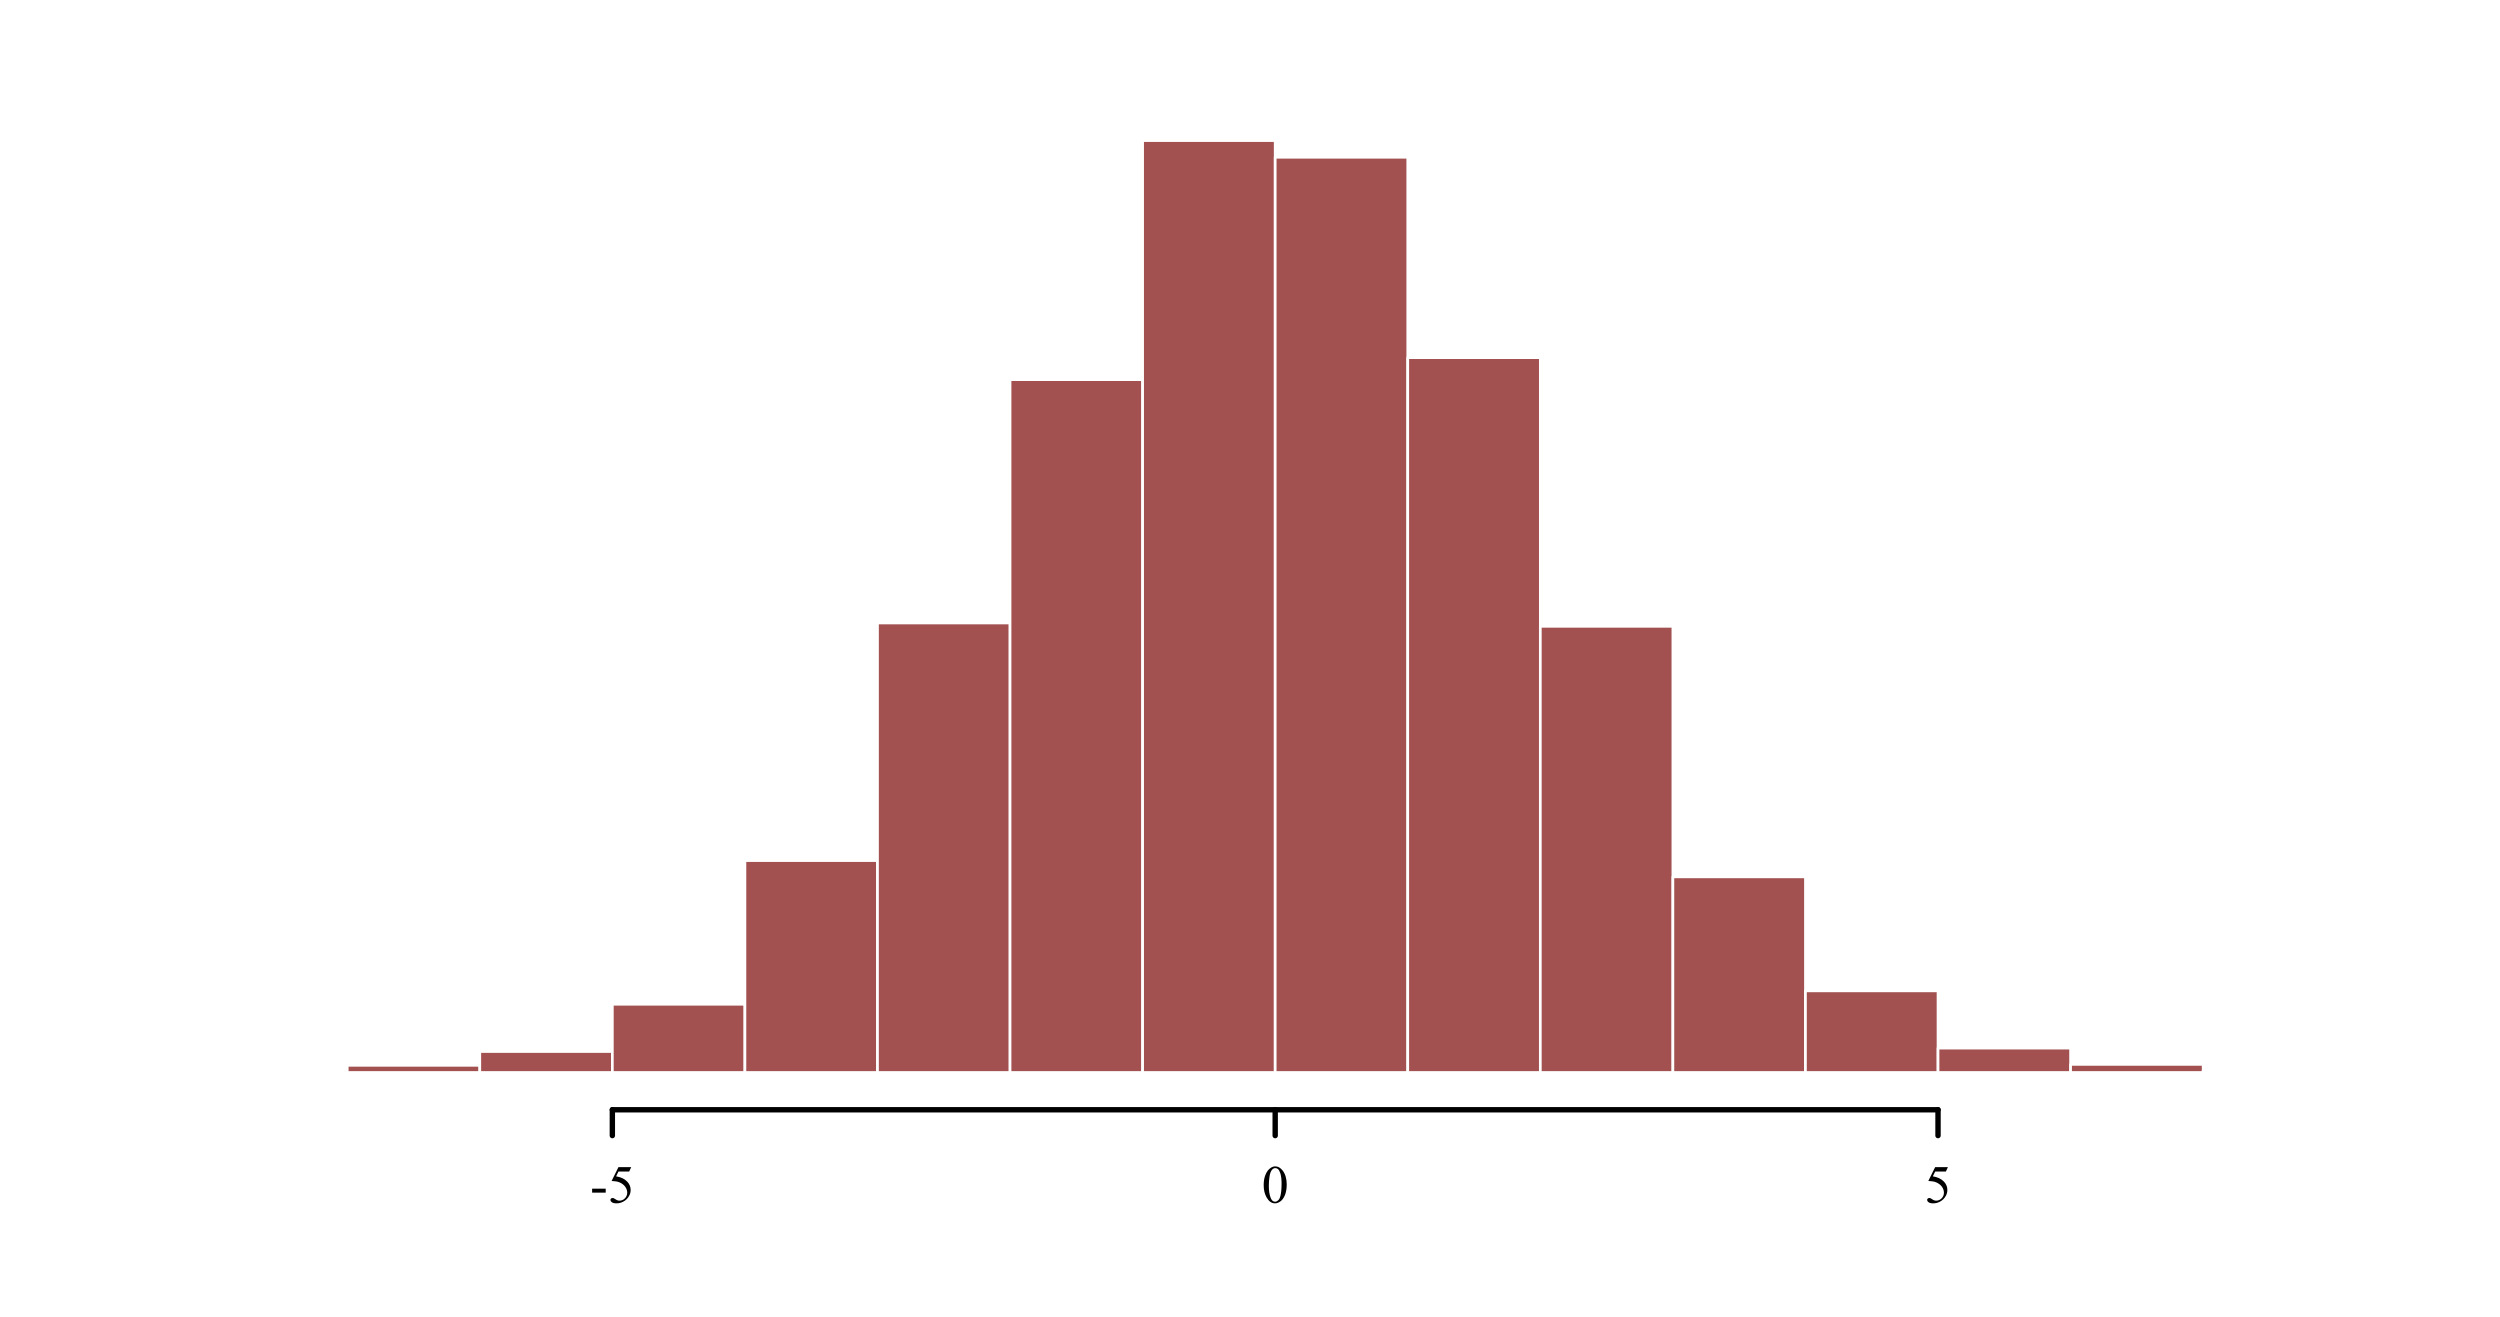
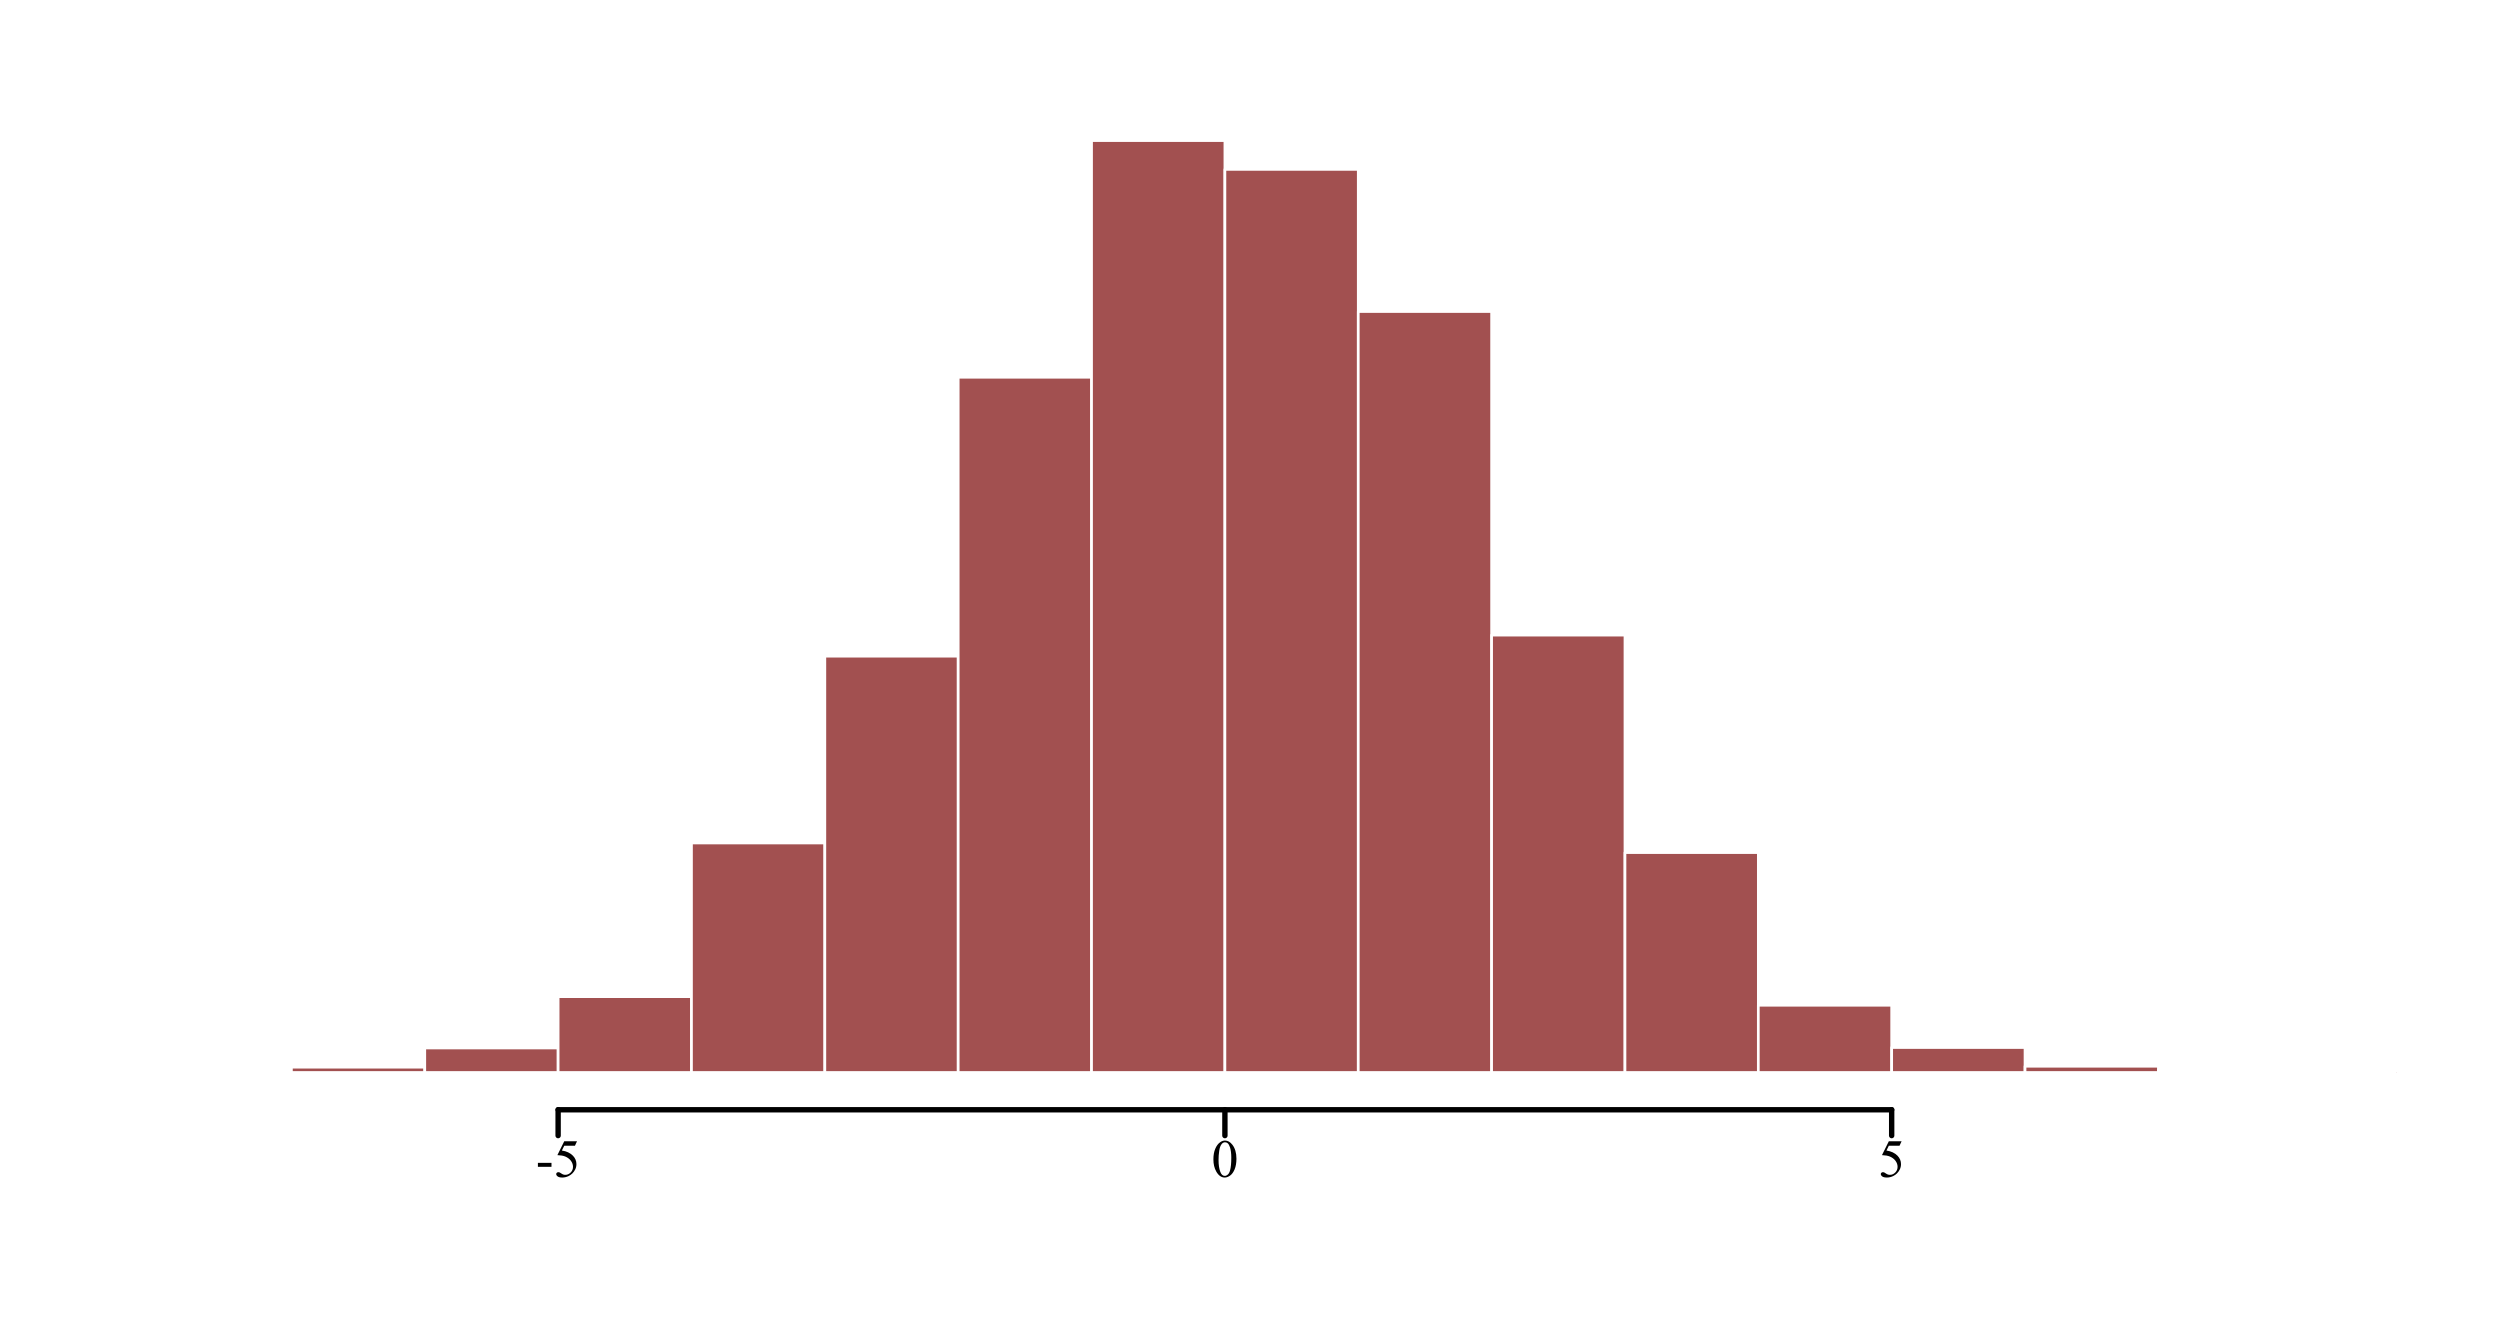
<svg xmlns="http://www.w3.org/2000/svg" xmlns:xlink="http://www.w3.org/1999/xlink" width="697pt" height="367pt" viewBox="0 0 697 367" version="1.1">
  <defs>
    <g>
      <symbol overflow="visible" id="glyph0-0">
        <path style="stroke:none;" d="M 2.078 0 L 2.078 -9.375 L 9.578 -9.375 L 9.578 0 Z M 2.312 -0.234 L 9.344 -0.234 L 9.344 -9.141 L 2.312 -9.141 Z M 2.312 -0.234 " />
      </symbol>
      <symbol overflow="visible" id="glyph0-1">
        <path style="stroke:none;" d="M 0.609 -3.918 L 4.395 -3.918 L 4.395 -2.812 L 0.609 -2.812 Z M 0.609 -3.918 " />
      </symbol>
      <symbol overflow="visible" id="glyph0-2">
        <path style="stroke:none;" d="M 6.512 -9.93 L 5.941 -8.688 L 2.953 -8.688 L 2.301 -7.352 C 3.594 -7.16 4.617 -6.68 5.375 -5.91 C 6.023 -5.242 6.352 -4.461 6.352 -3.566 C 6.352 -3.039 6.242 -2.555 6.031 -2.113 C 5.812 -1.668 5.547 -1.289 5.227 -0.98 C 4.906 -0.664 4.547 -0.414 4.152 -0.227 C 3.59 0.043 3.016 0.176 2.426 0.176 C 1.828 0.176 1.395 0.074 1.125 -0.129 C 0.852 -0.332 0.715 -0.555 0.719 -0.797 C 0.715 -0.934 0.77 -1.055 0.887 -1.16 C 0.996 -1.266 1.141 -1.316 1.312 -1.32 C 1.438 -1.316 1.547 -1.297 1.645 -1.262 C 1.738 -1.219 1.902 -1.121 2.133 -0.961 C 2.496 -0.703 2.867 -0.574 3.246 -0.578 C 3.816 -0.574 4.316 -0.789 4.75 -1.227 C 5.18 -1.656 5.395 -2.184 5.398 -2.805 C 5.395 -3.402 5.203 -3.961 4.82 -4.484 C 4.434 -5 3.902 -5.402 3.223 -5.691 C 2.691 -5.906 1.965 -6.035 1.047 -6.07 L 2.953 -9.93 Z M 6.512 -9.93 " />
      </symbol>
      <symbol overflow="visible" id="glyph0-3">
        <path style="stroke:none;" d="M 0.543 -4.906 C 0.539 -6.035 0.711 -7.012 1.055 -7.832 C 1.395 -8.648 1.848 -9.258 2.418 -9.66 C 2.855 -9.977 3.309 -10.137 3.781 -10.137 C 4.539 -10.137 5.223 -9.746 5.828 -8.973 C 6.582 -8.008 6.961 -6.707 6.965 -5.062 C 6.961 -3.906 6.793 -2.926 6.465 -2.121 C 6.129 -1.316 5.707 -0.73 5.195 -0.367 C 4.676 -0.004 4.18 0.176 3.707 0.176 C 2.758 0.176 1.969 -0.383 1.34 -1.5 C 0.805 -2.441 0.539 -3.574 0.543 -4.906 Z M 1.977 -4.723 C 1.973 -3.355 2.145 -2.238 2.484 -1.375 C 2.758 -0.645 3.172 -0.281 3.727 -0.285 C 3.992 -0.281 4.266 -0.398 4.547 -0.641 C 4.828 -0.875 5.043 -1.273 5.191 -1.832 C 5.418 -2.668 5.531 -3.852 5.531 -5.383 C 5.531 -6.512 5.414 -7.457 5.18 -8.219 C 5 -8.777 4.77 -9.176 4.496 -9.41 C 4.293 -9.57 4.055 -9.648 3.773 -9.652 C 3.438 -9.648 3.141 -9.5 2.887 -9.207 C 2.531 -8.797 2.293 -8.16 2.168 -7.293 C 2.039 -6.422 1.973 -5.566 1.977 -4.723 Z M 1.977 -4.723 " />
      </symbol>
    </g>
    <clipPath id="clip1">
-       <path d="M 59.039 298 L 97 298 L 97 300 L 59.039 300 Z M 59.039 298 " />
-     </clipPath>
-     <clipPath id="clip2">
-       <path d="M 59.039 298 L 98 298 L 98 300 L 59.039 300 Z M 59.039 298 " />
+       <path d="M 638 298 L 668.199 298 L 668.199 300 L 638 300 Z M 638 298 " />
    </clipPath>
  </defs>
  <g id="surface29">
    <rect x="0" y="0" width="697" height="367" style="fill:rgb(100%,100%,100%);fill-opacity:1;stroke:none;" />
-     <path style="fill:none;stroke-width:1.5;stroke-linecap:round;stroke-linejoin:round;stroke:rgb(0%,0%,0%);stroke-opacity:1;stroke-miterlimit:10;" d="M 170.723 309.398 L 540.32 309.398 " />
-     <path style="fill:none;stroke-width:1.5;stroke-linecap:round;stroke-linejoin:round;stroke:rgb(0%,0%,0%);stroke-opacity:1;stroke-miterlimit:10;" d="M 170.723 309.398 L 170.723 316.602 " />
-     <path style="fill:none;stroke-width:1.5;stroke-linecap:round;stroke-linejoin:round;stroke:rgb(0%,0%,0%);stroke-opacity:1;stroke-miterlimit:10;" d="M 355.523 309.398 L 355.523 316.602 " />
-     <path style="fill:none;stroke-width:1.5;stroke-linecap:round;stroke-linejoin:round;stroke:rgb(0%,0%,0%);stroke-opacity:1;stroke-miterlimit:10;" d="M 540.32 309.398 L 540.32 316.602 " />
+     <path style="fill:none;stroke-width:1.5;stroke-linecap:round;stroke-linejoin:round;stroke:rgb(0%,0%,0%);stroke-opacity:1;stroke-miterlimit:10;" d="M 155.605 309.398 L 527.398 309.398 " />
+     <path style="fill:none;stroke-width:1.5;stroke-linecap:round;stroke-linejoin:round;stroke:rgb(0%,0%,0%);stroke-opacity:1;stroke-miterlimit:10;" d="M 155.605 309.398 L 155.605 316.602 " />
+     <path style="fill:none;stroke-width:1.5;stroke-linecap:round;stroke-linejoin:round;stroke:rgb(0%,0%,0%);stroke-opacity:1;stroke-miterlimit:10;" d="M 341.504 309.398 L 341.504 316.602 " />
+     <path style="fill:none;stroke-width:1.5;stroke-linecap:round;stroke-linejoin:round;stroke:rgb(0%,0%,0%);stroke-opacity:1;stroke-miterlimit:10;" d="M 527.398 309.398 L 527.398 316.602 " />
    <g style="fill:rgb(0%,0%,0%);fill-opacity:1;">
-       <use xlink:href="#glyph0-1" x="164.477" y="335.32" />
-       <use xlink:href="#glyph0-2" x="169.472" y="335.32" />
+       <use xlink:href="#glyph0-1" x="149.359" y="328.121" />
+       <use xlink:href="#glyph0-2" x="154.354" y="328.121" />
    </g>
    <g style="fill:rgb(0%,0%,0%);fill-opacity:1;">
-       <use xlink:href="#glyph0-3" x="351.773" y="335.32" />
+       <use xlink:href="#glyph0-3" x="337.754" y="328.121" />
    </g>
    <g style="fill:rgb(0%,0%,0%);fill-opacity:1;">
-       <use xlink:href="#glyph0-2" x="536.57" y="335.32" />
+       <use xlink:href="#glyph0-2" x="523.648" y="328.121" />
    </g>
+     <path style="fill-rule:nonzero;fill:rgb(63.529%,31.373%,31.373%);fill-opacity:1;stroke-width:0.75;stroke-linecap:round;stroke-linejoin:round;stroke:rgb(100%,100%,100%);stroke-opacity:1;stroke-miterlimit:10;" d="M 81.246 299.008 L 118.426 299.008 L 118.426 297.535 L 81.246 297.535 Z M 81.246 299.008 " />
+     <path style="fill-rule:nonzero;fill:rgb(63.529%,31.373%,31.373%);fill-opacity:1;stroke-width:0.75;stroke-linecap:round;stroke-linejoin:round;stroke:rgb(100%,100%,100%);stroke-opacity:1;stroke-miterlimit:10;" d="M 118.426 299.008 L 155.605 299.008 L 155.605 292.18 L 118.426 292.18 Z M 118.426 299.008 " />
+     <path style="fill-rule:nonzero;fill:rgb(63.529%,31.373%,31.373%);fill-opacity:1;stroke-width:0.75;stroke-linecap:round;stroke-linejoin:round;stroke:rgb(100%,100%,100%);stroke-opacity:1;stroke-miterlimit:10;" d="M 155.605 299.008 L 192.785 299.008 L 192.785 277.859 L 155.605 277.859 Z M 155.605 299.008 " />
+     <path style="fill-rule:nonzero;fill:rgb(63.529%,31.373%,31.373%);fill-opacity:1;stroke-width:0.75;stroke-linecap:round;stroke-linejoin:round;stroke:rgb(100%,100%,100%);stroke-opacity:1;stroke-miterlimit:10;" d="M 192.785 299.008 L 229.965 299.008 L 229.965 235.023 L 192.785 235.023 Z M 192.785 299.008 " />
+     <path style="fill-rule:nonzero;fill:rgb(63.529%,31.373%,31.373%);fill-opacity:1;stroke-width:0.75;stroke-linecap:round;stroke-linejoin:round;stroke:rgb(100%,100%,100%);stroke-opacity:1;stroke-miterlimit:10;" d="M 229.965 299.008 L 267.145 299.008 L 267.145 182.953 L 229.965 182.953 Z M 229.965 299.008 " />
+     <path style="fill-rule:nonzero;fill:rgb(63.529%,31.373%,31.373%);fill-opacity:1;stroke-width:0.75;stroke-linecap:round;stroke-linejoin:round;stroke:rgb(100%,100%,100%);stroke-opacity:1;stroke-miterlimit:10;" d="M 267.145 299.008 L 304.324 299.008 L 304.324 105.184 L 267.145 105.184 Z M 267.145 299.008 " />
+     <path style="fill-rule:nonzero;fill:rgb(63.529%,31.373%,31.373%);fill-opacity:1;stroke-width:0.75;stroke-linecap:round;stroke-linejoin:round;stroke:rgb(100%,100%,100%);stroke-opacity:1;stroke-miterlimit:10;" d="M 304.324 299.008 L 341.504 299.008 L 341.504 39.191 L 304.324 39.191 Z M 304.324 299.008 " />
+     <path style="fill-rule:nonzero;fill:rgb(63.529%,31.373%,31.373%);fill-opacity:1;stroke-width:0.75;stroke-linecap:round;stroke-linejoin:round;stroke:rgb(100%,100%,100%);stroke-opacity:1;stroke-miterlimit:10;" d="M 341.504 299.008 L 378.684 299.008 L 378.684 47.223 L 341.504 47.223 Z M 341.504 299.008 " />
+     <path style="fill-rule:nonzero;fill:rgb(63.529%,31.373%,31.373%);fill-opacity:1;stroke-width:0.75;stroke-linecap:round;stroke-linejoin:round;stroke:rgb(100%,100%,100%);stroke-opacity:1;stroke-miterlimit:10;" d="M 378.684 299.008 L 415.863 299.008 L 415.863 86.848 L 378.684 86.848 Z M 378.684 299.008 " />
+     <path style="fill-rule:nonzero;fill:rgb(63.529%,31.373%,31.373%);fill-opacity:1;stroke-width:0.75;stroke-linecap:round;stroke-linejoin:round;stroke:rgb(100%,100%,100%);stroke-opacity:1;stroke-miterlimit:10;" d="M 415.863 299.008 L 453.043 299.008 L 453.043 177.066 L 415.863 177.066 Z M 415.863 299.008 " />
+     <path style="fill-rule:nonzero;fill:rgb(63.529%,31.373%,31.373%);fill-opacity:1;stroke-width:0.75;stroke-linecap:round;stroke-linejoin:round;stroke:rgb(100%,100%,100%);stroke-opacity:1;stroke-miterlimit:10;" d="M 453.043 299.008 L 490.223 299.008 L 490.223 237.703 L 453.043 237.703 Z M 453.043 299.008 " />
+     <path style="fill-rule:nonzero;fill:rgb(63.529%,31.373%,31.373%);fill-opacity:1;stroke-width:0.75;stroke-linecap:round;stroke-linejoin:round;stroke:rgb(100%,100%,100%);stroke-opacity:1;stroke-miterlimit:10;" d="M 490.219 299.008 L 527.398 299.008 L 527.398 280.27 L 490.219 280.27 Z M 490.219 299.008 " />
+     <path style="fill-rule:nonzero;fill:rgb(63.529%,31.373%,31.373%);fill-opacity:1;stroke-width:0.75;stroke-linecap:round;stroke-linejoin:round;stroke:rgb(100%,100%,100%);stroke-opacity:1;stroke-miterlimit:10;" d="M 527.398 299.008 L 564.578 299.008 L 564.578 292.047 L 527.398 292.047 Z M 527.398 299.008 " />
+     <path style="fill-rule:nonzero;fill:rgb(63.529%,31.373%,31.373%);fill-opacity:1;stroke-width:0.75;stroke-linecap:round;stroke-linejoin:round;stroke:rgb(100%,100%,100%);stroke-opacity:1;stroke-miterlimit:10;" d="M 564.578 299.008 L 601.758 299.008 L 601.758 297.27 L 564.578 297.27 Z M 564.578 299.008 " />
+     <path style="fill-rule:nonzero;fill:rgb(63.529%,31.373%,31.373%);fill-opacity:1;stroke-width:0.75;stroke-linecap:round;stroke-linejoin:round;stroke:rgb(100%,100%,100%);stroke-opacity:1;stroke-miterlimit:10;" d="M 601.758 299.008 L 638.938 299.008 L 638.938 298.34 L 601.758 298.34 Z M 601.758 299.008 " />
    <g clip-path="url(#clip1)" clip-rule="nonzero">
-       <path style=" stroke:none;fill-rule:nonzero;fill:rgb(63.529%,31.373%,31.373%);fill-opacity:1;" d="M 59.844 299.008 L 96.805 299.008 L 96.805 298.609 L 59.844 298.609 Z M 59.844 299.008 " />
+       <path style="fill-rule:nonzero;fill:rgb(63.529%,31.373%,31.373%);fill-opacity:1;stroke-width:0.75;stroke-linecap:round;stroke-linejoin:round;stroke:rgb(100%,100%,100%);stroke-opacity:1;stroke-miterlimit:10;" d="M 638.938 299.008 L 676.117 299.008 L 676.117 298.875 L 638.938 298.875 Z M 638.938 299.008 " />
    </g>
-     <g clip-path="url(#clip2)" clip-rule="nonzero">
-       <path style="fill:none;stroke-width:0.75;stroke-linecap:round;stroke-linejoin:round;stroke:rgb(100%,100%,100%);stroke-opacity:1;stroke-miterlimit:10;" d="M 59.844 299.008 L 96.805 299.008 L 96.805 298.609 L 59.844 298.609 Z M 59.844 299.008 " />
-     </g>
-     <path style="fill-rule:nonzero;fill:rgb(63.529%,31.373%,31.373%);fill-opacity:1;stroke-width:0.75;stroke-linecap:round;stroke-linejoin:round;stroke:rgb(100%,100%,100%);stroke-opacity:1;stroke-miterlimit:10;" d="M 96.805 299.008 L 133.766 299.008 L 133.766 297.012 L 96.805 297.012 Z M 96.805 299.008 " />
-     <path style="fill-rule:nonzero;fill:rgb(63.529%,31.373%,31.373%);fill-opacity:1;stroke-width:0.75;stroke-linecap:round;stroke-linejoin:round;stroke:rgb(100%,100%,100%);stroke-opacity:1;stroke-miterlimit:10;" d="M 133.766 299.008 L 170.727 299.008 L 170.727 293.156 L 133.766 293.156 Z M 133.766 299.008 " />
-     <path style="fill-rule:nonzero;fill:rgb(63.529%,31.373%,31.373%);fill-opacity:1;stroke-width:0.75;stroke-linecap:round;stroke-linejoin:round;stroke:rgb(100%,100%,100%);stroke-opacity:1;stroke-miterlimit:10;" d="M 170.723 299.008 L 207.684 299.008 L 207.684 279.984 L 170.723 279.984 Z M 170.723 299.008 " />
-     <path style="fill-rule:nonzero;fill:rgb(63.529%,31.373%,31.373%);fill-opacity:1;stroke-width:0.75;stroke-linecap:round;stroke-linejoin:round;stroke:rgb(100%,100%,100%);stroke-opacity:1;stroke-miterlimit:10;" d="M 207.684 299.008 L 244.645 299.008 L 244.645 239.941 L 207.684 239.941 Z M 207.684 299.008 " />
-     <path style="fill-rule:nonzero;fill:rgb(63.529%,31.373%,31.373%);fill-opacity:1;stroke-width:0.75;stroke-linecap:round;stroke-linejoin:round;stroke:rgb(100%,100%,100%);stroke-opacity:1;stroke-miterlimit:10;" d="M 244.645 299.008 L 281.605 299.008 L 281.605 173.691 L 244.645 173.691 Z M 244.645 299.008 " />
-     <path style="fill-rule:nonzero;fill:rgb(63.529%,31.373%,31.373%);fill-opacity:1;stroke-width:0.75;stroke-linecap:round;stroke-linejoin:round;stroke:rgb(100%,100%,100%);stroke-opacity:1;stroke-miterlimit:10;" d="M 281.602 299.008 L 318.562 299.008 L 318.562 105.844 L 281.602 105.844 Z M 281.602 299.008 " />
-     <path style="fill-rule:nonzero;fill:rgb(63.529%,31.373%,31.373%);fill-opacity:1;stroke-width:0.75;stroke-linecap:round;stroke-linejoin:round;stroke:rgb(100%,100%,100%);stroke-opacity:1;stroke-miterlimit:10;" d="M 318.562 299.008 L 355.523 299.008 L 355.523 39.191 L 318.562 39.191 Z M 318.562 299.008 " />
-     <path style="fill-rule:nonzero;fill:rgb(63.529%,31.373%,31.373%);fill-opacity:1;stroke-width:0.75;stroke-linecap:round;stroke-linejoin:round;stroke:rgb(100%,100%,100%);stroke-opacity:1;stroke-miterlimit:10;" d="M 355.523 299.008 L 392.484 299.008 L 392.484 43.848 L 355.523 43.848 Z M 355.523 299.008 " />
-     <path style="fill-rule:nonzero;fill:rgb(63.529%,31.373%,31.373%);fill-opacity:1;stroke-width:0.75;stroke-linecap:round;stroke-linejoin:round;stroke:rgb(100%,100%,100%);stroke-opacity:1;stroke-miterlimit:10;" d="M 392.48 299.008 L 429.441 299.008 L 429.441 99.723 L 392.48 99.723 Z M 392.48 299.008 " />
-     <path style="fill-rule:nonzero;fill:rgb(63.529%,31.373%,31.373%);fill-opacity:1;stroke-width:0.75;stroke-linecap:round;stroke-linejoin:round;stroke:rgb(100%,100%,100%);stroke-opacity:1;stroke-miterlimit:10;" d="M 429.441 299.008 L 466.402 299.008 L 466.402 174.621 L 429.441 174.621 Z M 429.441 299.008 " />
-     <path style="fill-rule:nonzero;fill:rgb(63.529%,31.373%,31.373%);fill-opacity:1;stroke-width:0.75;stroke-linecap:round;stroke-linejoin:round;stroke:rgb(100%,100%,100%);stroke-opacity:1;stroke-miterlimit:10;" d="M 466.402 299.008 L 503.363 299.008 L 503.363 244.465 L 466.402 244.465 Z M 466.402 299.008 " />
-     <path style="fill-rule:nonzero;fill:rgb(63.529%,31.373%,31.373%);fill-opacity:1;stroke-width:0.75;stroke-linecap:round;stroke-linejoin:round;stroke:rgb(100%,100%,100%);stroke-opacity:1;stroke-miterlimit:10;" d="M 503.359 299.008 L 540.32 299.008 L 540.32 276.258 L 503.359 276.258 Z M 503.359 299.008 " />
-     <path style="fill-rule:nonzero;fill:rgb(63.529%,31.373%,31.373%);fill-opacity:1;stroke-width:0.75;stroke-linecap:round;stroke-linejoin:round;stroke:rgb(100%,100%,100%);stroke-opacity:1;stroke-miterlimit:10;" d="M 540.32 299.008 L 577.281 299.008 L 577.281 292.223 L 540.32 292.223 Z M 540.32 299.008 " />
-     <path style="fill-rule:nonzero;fill:rgb(63.529%,31.373%,31.373%);fill-opacity:1;stroke-width:0.75;stroke-linecap:round;stroke-linejoin:round;stroke:rgb(100%,100%,100%);stroke-opacity:1;stroke-miterlimit:10;" d="M 577.281 299.008 L 614.242 299.008 L 614.242 296.746 L 577.281 296.746 Z M 577.281 299.008 " />
-     <path style="fill-rule:nonzero;fill:rgb(63.529%,31.373%,31.373%);fill-opacity:1;stroke-width:0.75;stroke-linecap:round;stroke-linejoin:round;stroke:rgb(100%,100%,100%);stroke-opacity:1;stroke-miterlimit:10;" d="M 614.238 299.008 L 651.199 299.008 L 651.199 298.477 L 614.238 298.477 Z M 614.238 299.008 " />
  </g>
</svg>
